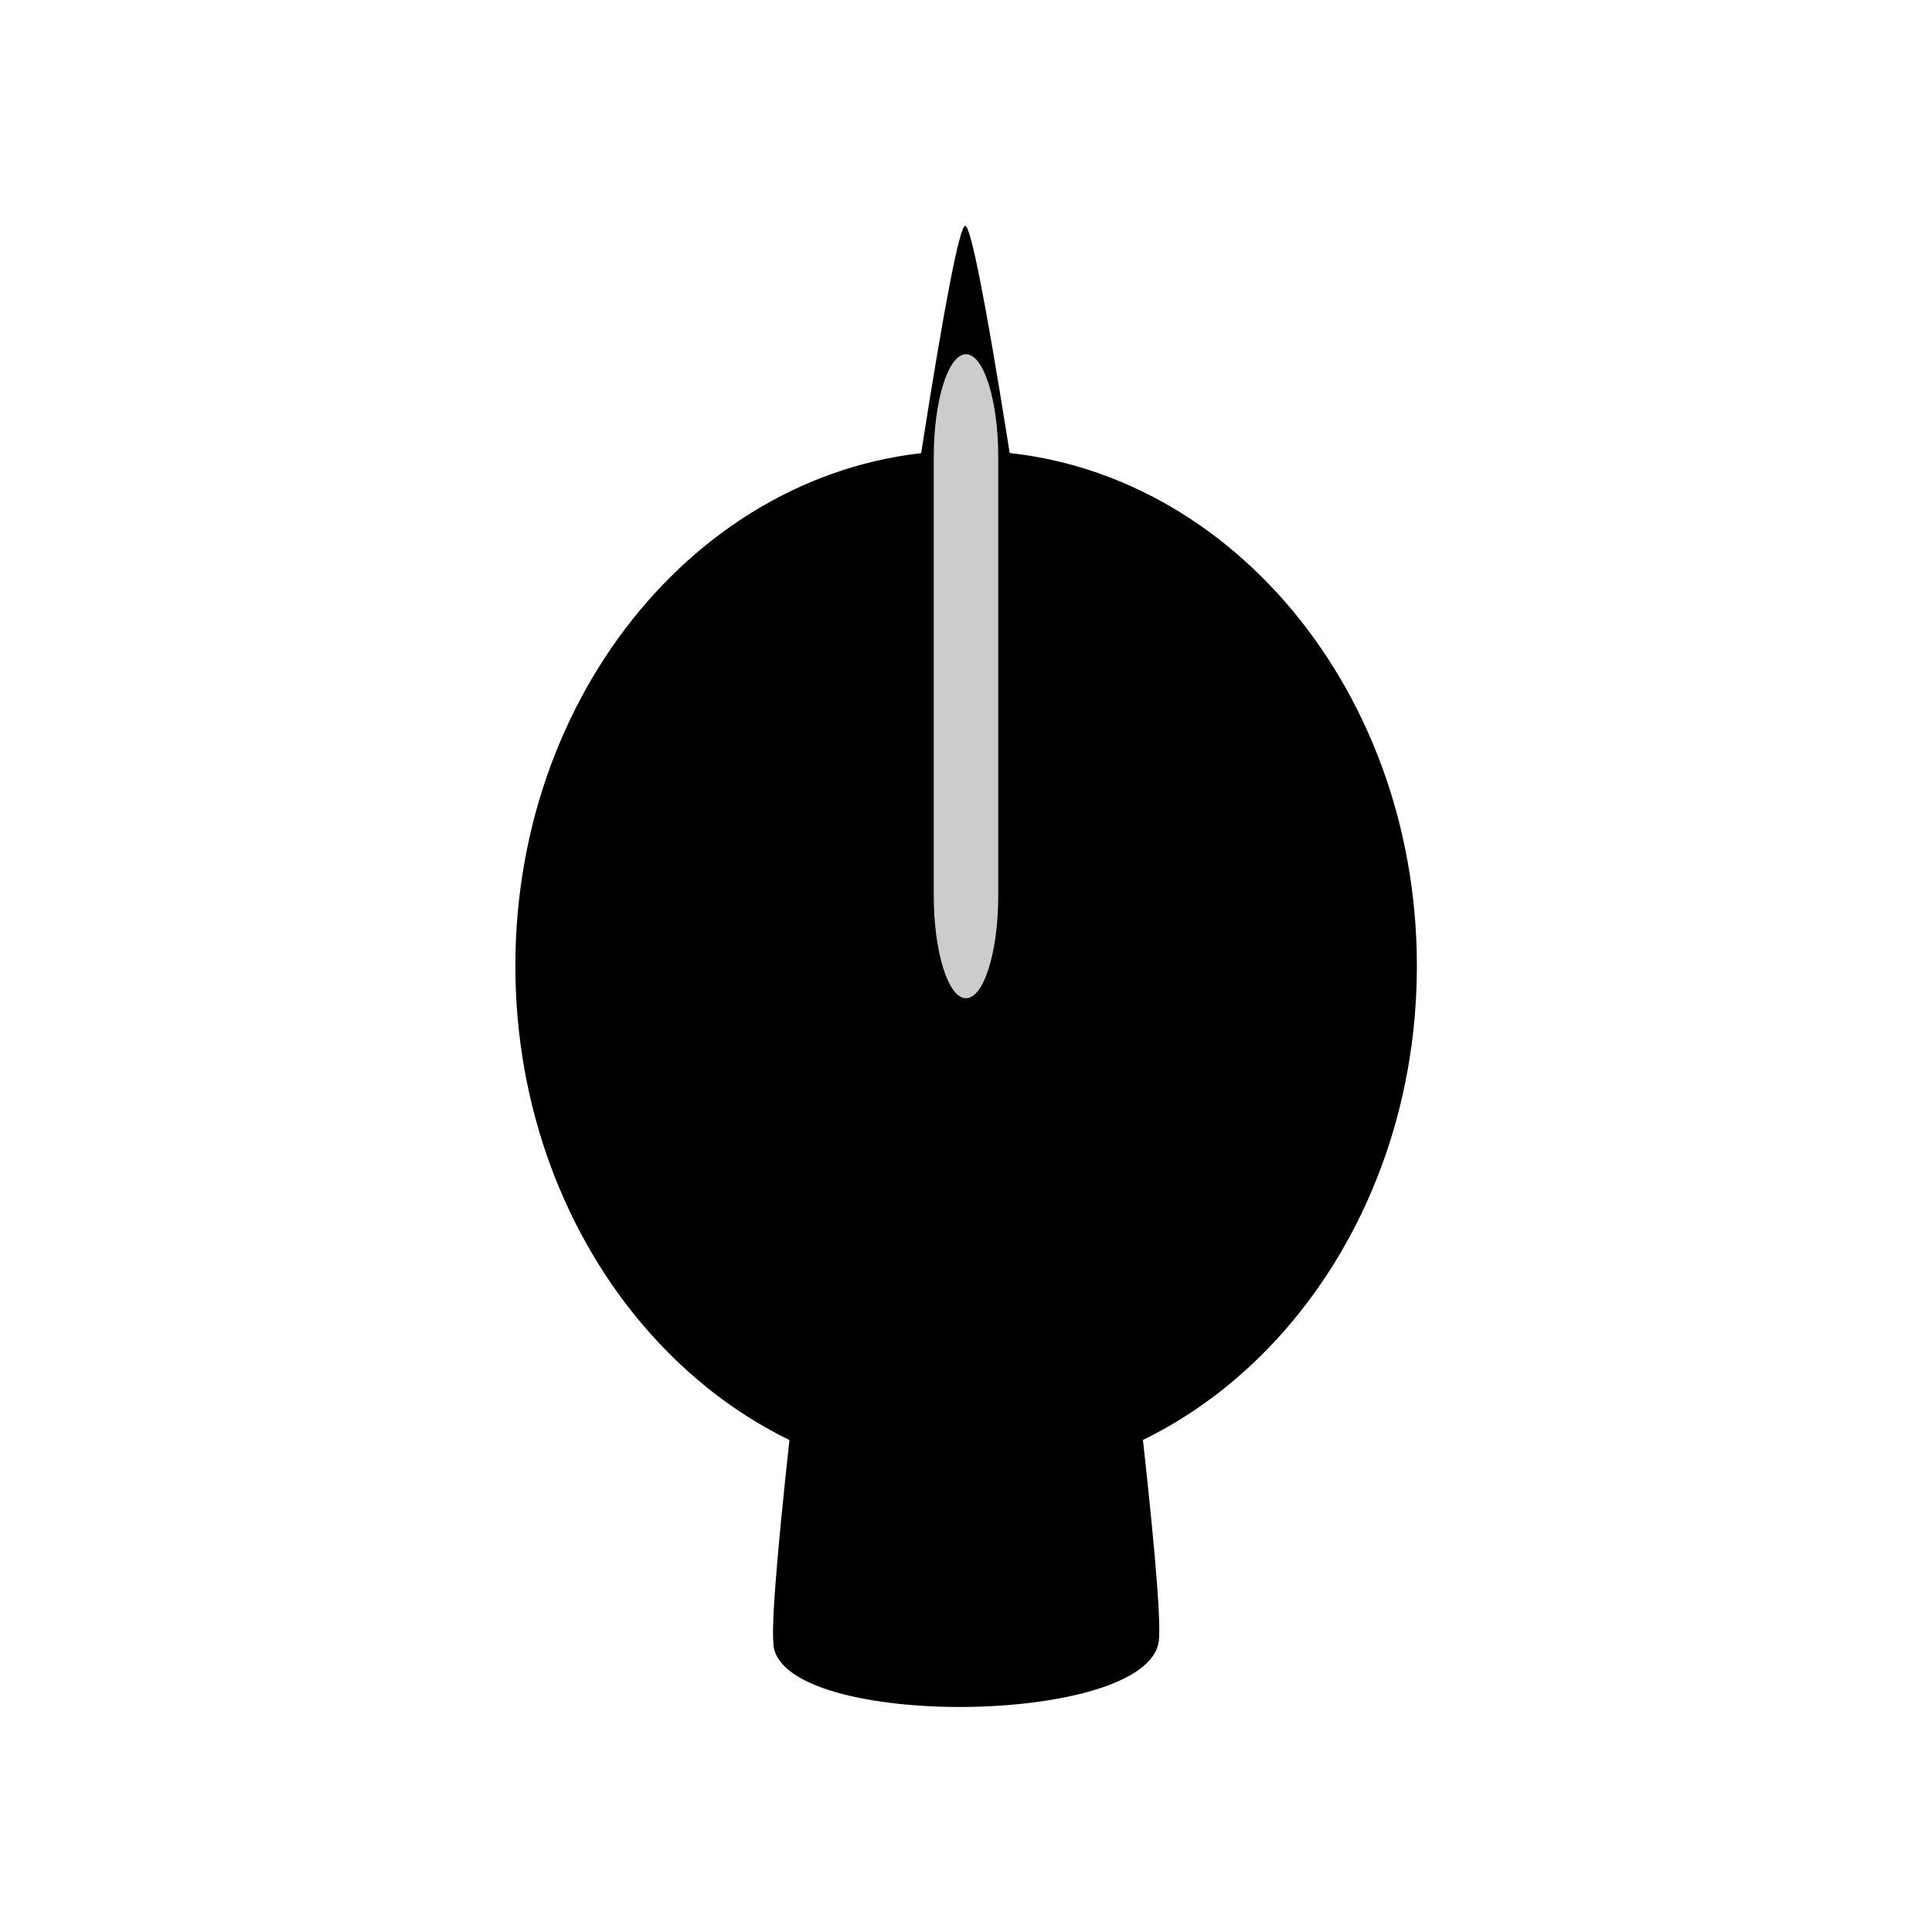
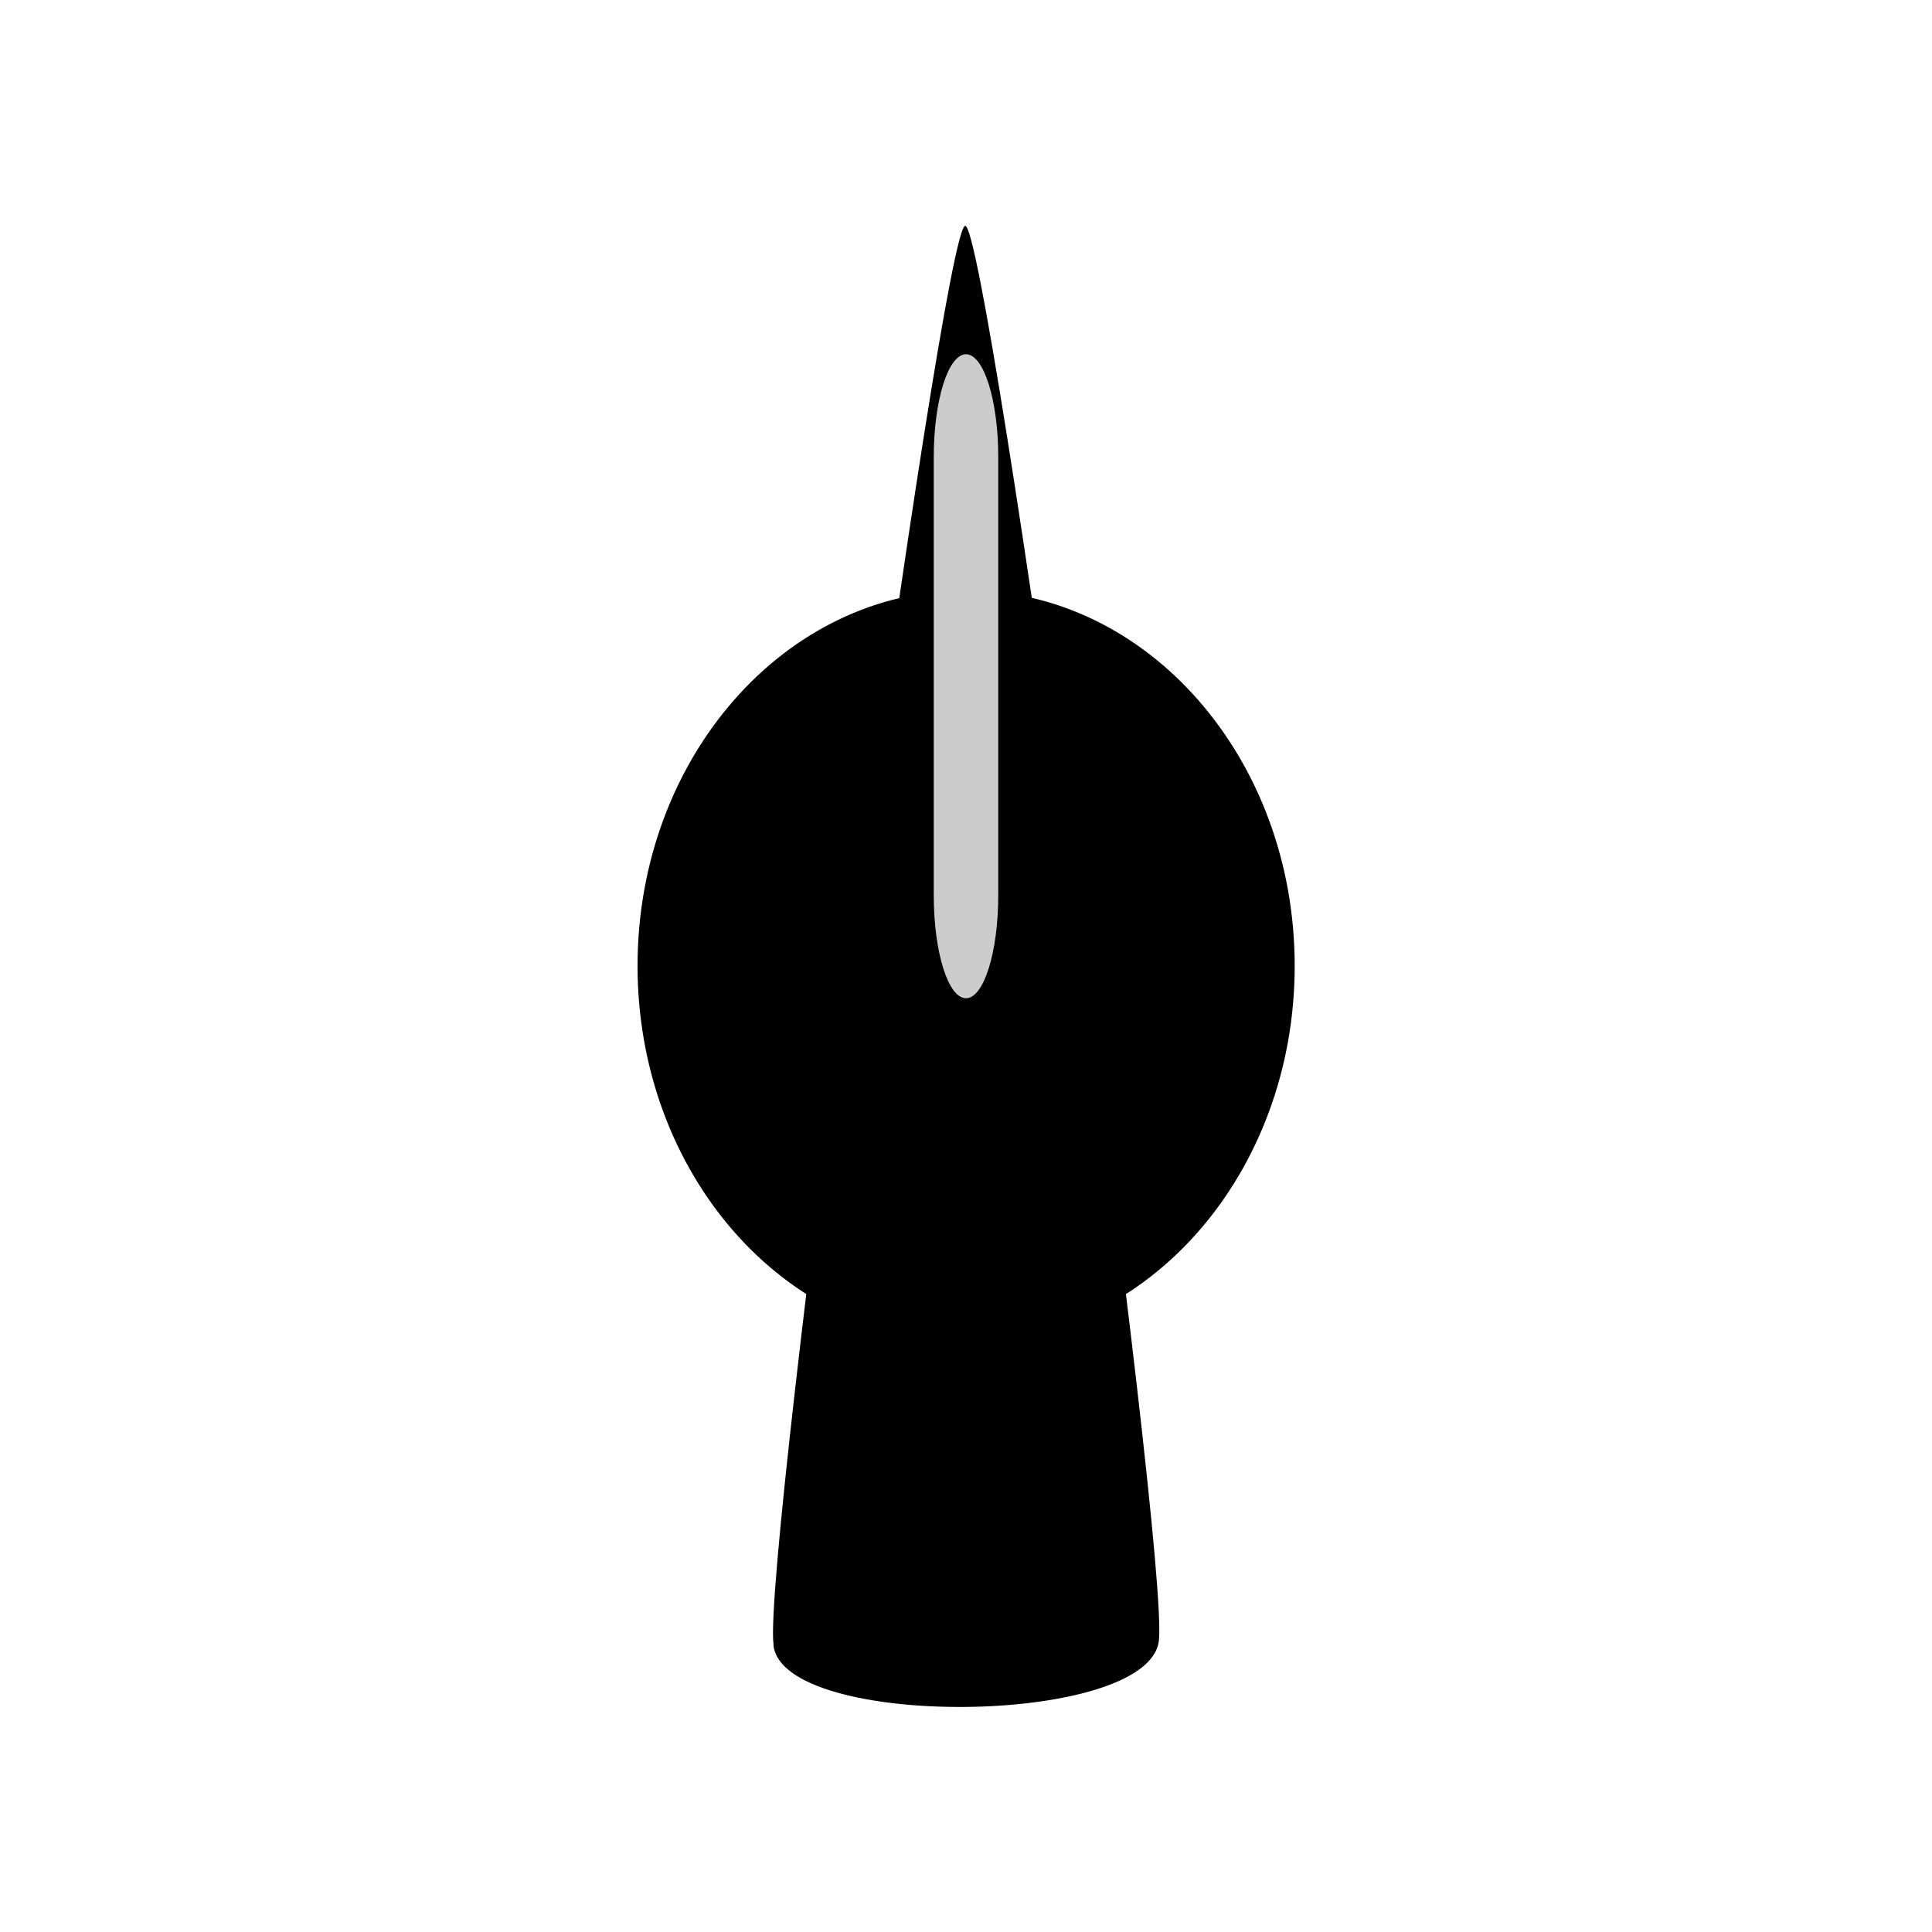
<svg xmlns="http://www.w3.org/2000/svg" width="30" height="30" viewBox="0 0 7.937 7.938" version="1.1" id="svg8">
  <defs id="defs2" />
  <g id="layer1" transform="translate(0,-289.0625)">
-     <ellipse id="path10" cx="3.969" cy="293.031" style="stroke-width:0.264" rx="1.852" ry="2.117" />
+     <ellipse id="path10" cx="3.969" cy="293.031" style="stroke-width:0.192" rx="1.35" ry="1.543" />
    <path id="path12" d="m 3.408,295.63 c -0.031,-0.054 0.454,-0.899 0.516,-0.899 0.062,-1.5e-4 0.552,0.843 0.521,0.897 -0.031,0.054 -1.006,0.056 -1.037,0.003 z" style="stroke-width:0.265" transform="matrix(1.526441,0,0,6.483256,-2.024428,-1620.826)" />
    <rect id="rect14" width="0.265" height="2.646" x="3.836" y="290.518" style="fill:#cccccc;stroke-width:0.25" ry="0.423" />
  </g>
</svg>
